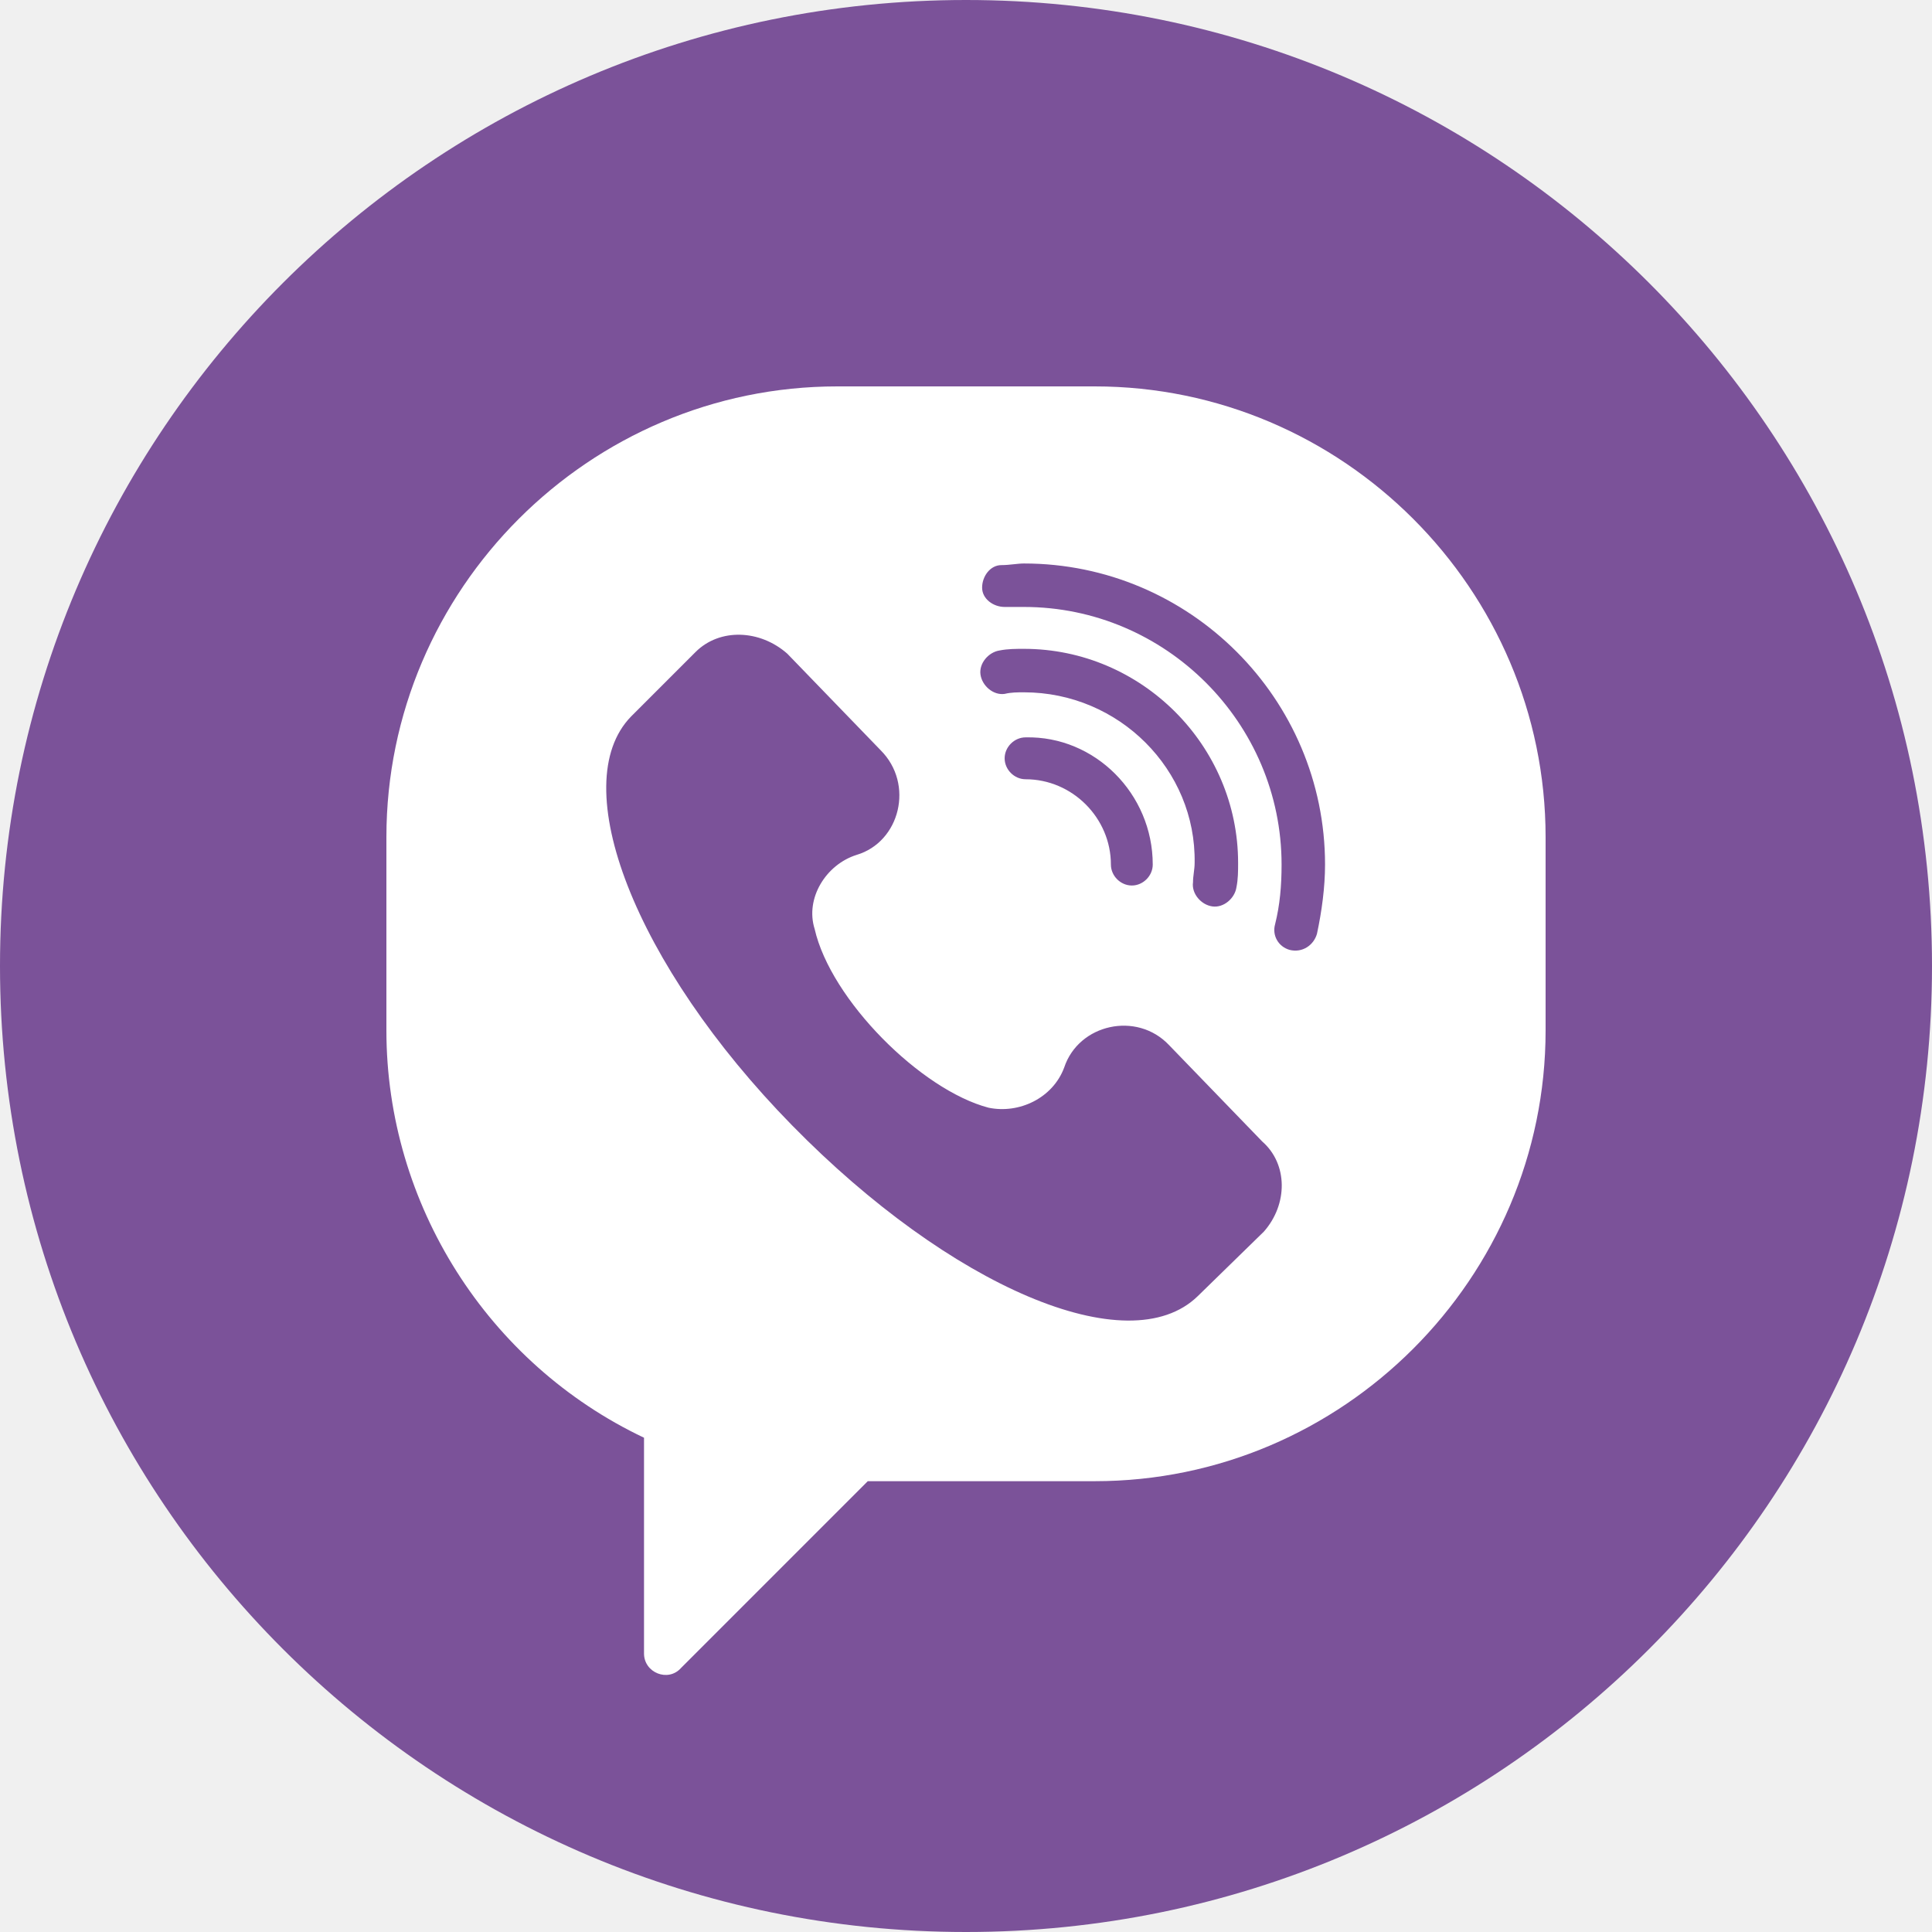
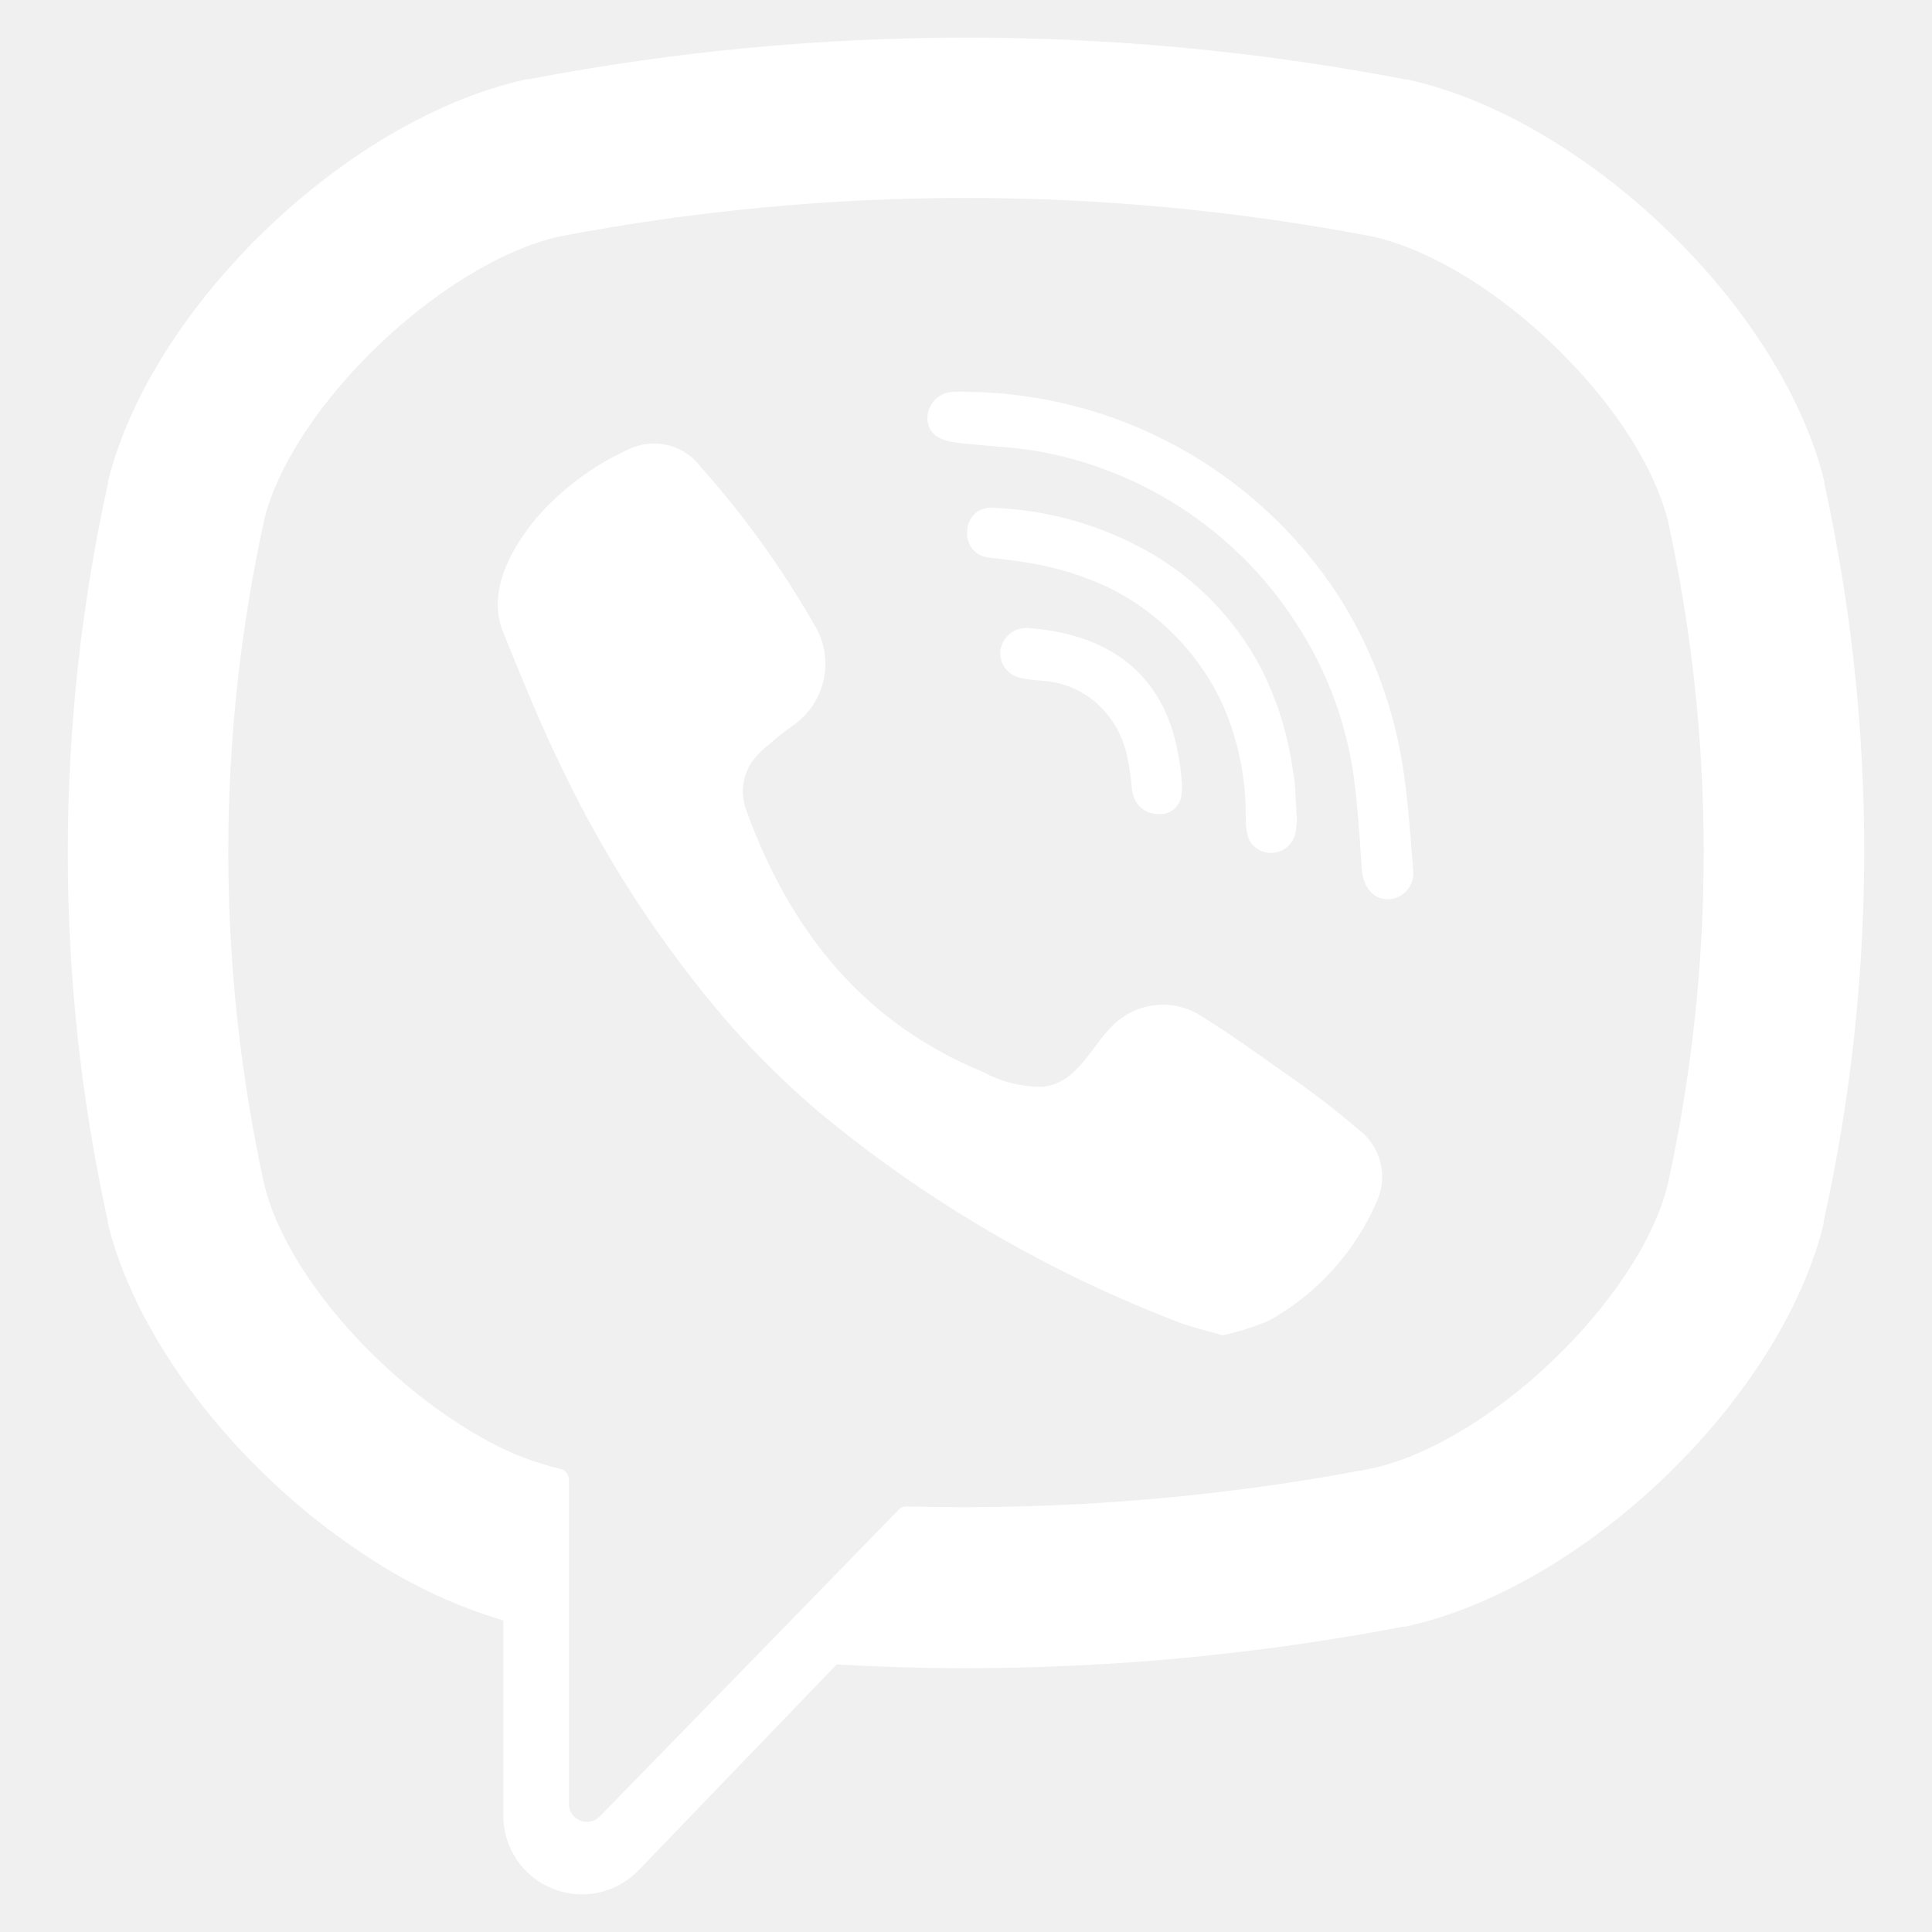
- <svg xmlns="http://www.w3.org/2000/svg" width="50" height="50" viewBox="0 0 50 50" fill="none">
-   <circle cx="25" cy="25" r="25" fill="#7B5299" />
-   <path d="M28.333 10H21.667C15.25 10 10 15.25 10 21.667V26.667C10 31.167 12.625 35.292 16.667 37.208V42.792C16.667 43.292 17.292 43.542 17.625 43.167L22.458 38.333H28.333C34.75 38.333 40 33.083 40 26.667V21.667C40 15.25 34.75 10 28.333 10ZM32.708 31.875L31 33.542C29.208 35.292 24.583 33.292 20.5 29.125C16.417 24.958 14.625 20.292 16.333 18.542L18 16.875C18.625 16.25 19.667 16.292 20.375 16.917L22.792 19.417C23.667 20.292 23.292 21.792 22.167 22.125C21.375 22.375 20.833 23.25 21.083 24.042C21.5 25.875 23.833 28.208 25.583 28.667C26.375 28.833 27.25 28.417 27.542 27.625C27.917 26.5 29.417 26.167 30.25 27.042L32.667 29.542C33.333 30.125 33.333 31.167 32.708 31.875ZM26.5 17.917C26.333 17.917 26.167 17.917 26 17.958C25.708 18 25.417 17.75 25.375 17.458C25.333 17.167 25.583 16.875 25.875 16.833C26.083 16.792 26.292 16.792 26.5 16.792C29.542 16.792 32.042 19.292 32.042 22.333C32.042 22.542 32.042 22.75 32 22.958C31.958 23.25 31.667 23.5 31.375 23.458C31.083 23.417 30.833 23.125 30.875 22.833C30.875 22.667 30.917 22.5 30.917 22.333C30.958 19.917 28.958 17.917 26.5 17.917ZM29.833 22.375C29.833 22.667 29.583 22.917 29.292 22.917C29 22.917 28.75 22.667 28.75 22.375C28.75 21.167 27.75 20.167 26.542 20.167C26.25 20.167 26 19.917 26 19.625C26 19.333 26.25 19.083 26.542 19.083C28.333 19.042 29.833 20.542 29.833 22.375ZM34.083 24.167C34 24.458 33.708 24.667 33.375 24.583C33.083 24.5 32.917 24.208 33 23.917C33.125 23.417 33.167 22.917 33.167 22.375C33.167 18.708 30.167 15.708 26.5 15.708C26.333 15.708 26.167 15.708 26 15.708C25.708 15.708 25.417 15.5 25.417 15.208C25.417 14.917 25.625 14.625 25.917 14.625C26.125 14.625 26.333 14.583 26.5 14.583C30.792 14.583 34.292 18.083 34.292 22.375C34.292 22.958 34.208 23.583 34.083 24.167Z" fill="white" />
+ <svg xmlns="http://www.w3.org/2000/svg" width="26" height="26" viewBox="0 0 26 26" fill="none">
+   <path d="M24.552 6.511V6.482C24.284 5.395 23.584 4.273 22.666 3.327C21.593 2.218 20.227 1.348 18.923 1.066H18.896C15.005 0.32 11.009 0.32 7.118 1.066H7.091C4.668 1.591 2.039 4.123 1.452 6.482V6.511C0.732 9.782 0.732 13.17 1.452 16.441V16.468C1.871 18.15 3.325 19.918 5.002 20.986C5.55 21.343 6.146 21.62 6.773 21.807V24.439C6.774 24.649 6.837 24.854 6.955 25.028C7.073 25.203 7.24 25.337 7.435 25.416C7.63 25.495 7.845 25.514 8.05 25.471C8.256 25.427 8.444 25.323 8.591 25.173L11.259 22.4C11.836 22.432 12.418 22.45 12.996 22.45C14.972 22.449 16.943 22.262 18.884 21.891H18.912C21.327 21.364 23.959 18.832 24.541 16.473V16.445C25.266 13.174 25.27 9.784 24.552 6.511ZM22.441 15.955C22.05 17.493 20.055 19.409 18.466 19.761C16.403 20.157 14.303 20.328 12.202 20.273C12.182 20.271 12.162 20.275 12.143 20.283C12.124 20.291 12.107 20.303 12.093 20.318L10.146 22.318L8.073 24.443C8.04 24.478 7.997 24.503 7.95 24.513C7.903 24.523 7.853 24.519 7.809 24.501C7.764 24.483 7.725 24.453 7.698 24.413C7.671 24.373 7.657 24.326 7.657 24.277V19.914C7.657 19.879 7.645 19.845 7.622 19.818C7.6 19.791 7.569 19.772 7.534 19.766C7.203 19.687 6.883 19.565 6.584 19.402C5.234 18.682 3.873 17.205 3.559 15.955C2.91 12.998 2.91 9.936 3.559 6.98C3.948 5.448 5.955 3.536 7.532 3.182C11.144 2.491 14.854 2.491 18.466 3.182C19.341 3.377 20.341 4.043 21.123 4.861C21.766 5.527 22.259 6.295 22.441 6.986C23.09 9.941 23.09 13 22.441 15.955Z" fill="white" />
+   <path d="M18.523 16.182C18.228 16.856 17.72 17.414 17.077 17.773C16.876 17.858 16.666 17.924 16.452 17.97C16.209 17.898 15.977 17.848 15.771 17.759C14.048 17.089 12.444 16.146 11.021 14.966C10.598 14.605 10.201 14.216 9.832 13.8C8.922 12.752 8.157 11.585 7.559 10.332C7.268 9.739 7.023 9.125 6.773 8.514C6.546 7.957 6.882 7.377 7.227 6.961C7.566 6.576 7.981 6.266 8.448 6.052C8.612 5.97 8.8 5.947 8.979 5.989C9.158 6.03 9.316 6.133 9.427 6.28C10.008 6.932 10.52 7.643 10.955 8.4C11.092 8.62 11.139 8.885 11.086 9.139C11.033 9.393 10.884 9.616 10.671 9.764C10.557 9.843 10.443 9.934 10.346 10.023C10.249 10.094 10.166 10.182 10.1 10.282C10.043 10.375 10.009 10.481 9.999 10.59C9.99 10.699 10.006 10.809 10.046 10.911C10.484 12.118 11.15 13.125 12.146 13.832C12.482 14.07 12.845 14.269 13.227 14.425C13.477 14.561 13.757 14.63 14.041 14.625C14.537 14.566 14.7 14.018 15.046 13.736C15.204 13.607 15.4 13.531 15.605 13.522C15.81 13.512 16.012 13.569 16.182 13.684C16.55 13.911 16.905 14.168 17.259 14.418C17.61 14.658 17.948 14.915 18.271 15.191C18.422 15.301 18.53 15.46 18.576 15.641C18.622 15.822 18.603 16.013 18.523 16.182Z" fill="white" />
+   <path d="M13.652 5.291H13.361C13.454 5.286 13.552 5.291 13.652 5.291Z" fill="white" />
+   <path d="M18.682 12.102C18.455 12.102 18.343 11.909 18.327 11.698C18.298 11.282 18.275 10.864 18.218 10.45C18.12 9.752 17.877 9.082 17.505 8.484C17.122 7.861 16.613 7.324 16.01 6.91C15.407 6.496 14.724 6.213 14.005 6.079C13.677 6.02 13.343 6.007 13.014 5.973C12.805 5.95 12.53 5.936 12.484 5.677C12.477 5.627 12.481 5.576 12.496 5.527C12.511 5.478 12.535 5.433 12.569 5.395C12.602 5.357 12.643 5.326 12.689 5.305C12.736 5.284 12.786 5.273 12.836 5.273C12.891 5.269 12.946 5.269 13 5.273C13.993 5.281 14.97 5.534 15.842 6.01C16.714 6.486 17.455 7.169 18 8C18.43 8.669 18.722 9.418 18.859 10.202C18.945 10.693 18.977 11.198 19.016 11.698C19.024 11.747 19.021 11.797 19.008 11.845C18.995 11.892 18.972 11.937 18.94 11.975C18.909 12.014 18.869 12.045 18.825 12.066C18.78 12.088 18.732 12.101 18.682 12.102Z" fill="white" />
+   <path d="M17.453 11.041C17.451 11.108 17.442 11.176 17.425 11.241C17.405 11.307 17.366 11.365 17.312 11.407C17.258 11.45 17.192 11.474 17.124 11.478C17.055 11.482 16.987 11.464 16.929 11.428C16.871 11.392 16.825 11.338 16.798 11.275C16.773 11.183 16.762 11.088 16.764 10.993C16.769 10.485 16.669 9.981 16.468 9.514C16.423 9.414 16.373 9.311 16.316 9.214C15.991 8.653 15.508 8.2 14.928 7.911C14.578 7.746 14.206 7.631 13.823 7.571C13.655 7.543 13.487 7.527 13.319 7.505C13.275 7.502 13.232 7.491 13.193 7.472C13.153 7.452 13.118 7.425 13.09 7.392C13.062 7.358 13.041 7.319 13.028 7.277C13.015 7.235 13.011 7.191 13.016 7.148C13.016 7.103 13.026 7.059 13.044 7.019C13.062 6.978 13.089 6.942 13.122 6.912C13.155 6.882 13.194 6.86 13.237 6.847C13.28 6.833 13.324 6.829 13.368 6.834C14.036 6.86 14.69 7.03 15.284 7.334C16.011 7.7 16.603 8.285 16.978 9.007C17.189 9.428 17.33 9.881 17.396 10.348C17.408 10.409 17.417 10.47 17.423 10.532C17.434 10.668 17.439 10.805 17.45 10.973C17.45 10.989 17.453 11.009 17.453 11.041Z" fill="white" />
+   <path d="M15.895 10.727C15.883 10.785 15.853 10.837 15.81 10.878C15.767 10.918 15.713 10.945 15.655 10.955H15.604C15.53 10.959 15.456 10.94 15.394 10.899C15.331 10.858 15.284 10.798 15.259 10.727C15.245 10.69 15.236 10.651 15.232 10.611C15.22 10.459 15.197 10.307 15.164 10.157C15.096 9.854 14.924 9.584 14.677 9.396C14.558 9.31 14.425 9.245 14.284 9.205C14.104 9.152 13.916 9.166 13.739 9.123C13.651 9.107 13.573 9.058 13.522 8.985C13.471 8.912 13.451 8.822 13.466 8.734C13.483 8.65 13.53 8.575 13.598 8.523C13.666 8.471 13.751 8.446 13.836 8.452C14.877 8.527 15.655 9.027 15.854 10.143C15.875 10.247 15.889 10.352 15.898 10.457C15.91 10.547 15.91 10.638 15.895 10.727Z" fill="white" />
</svg>
